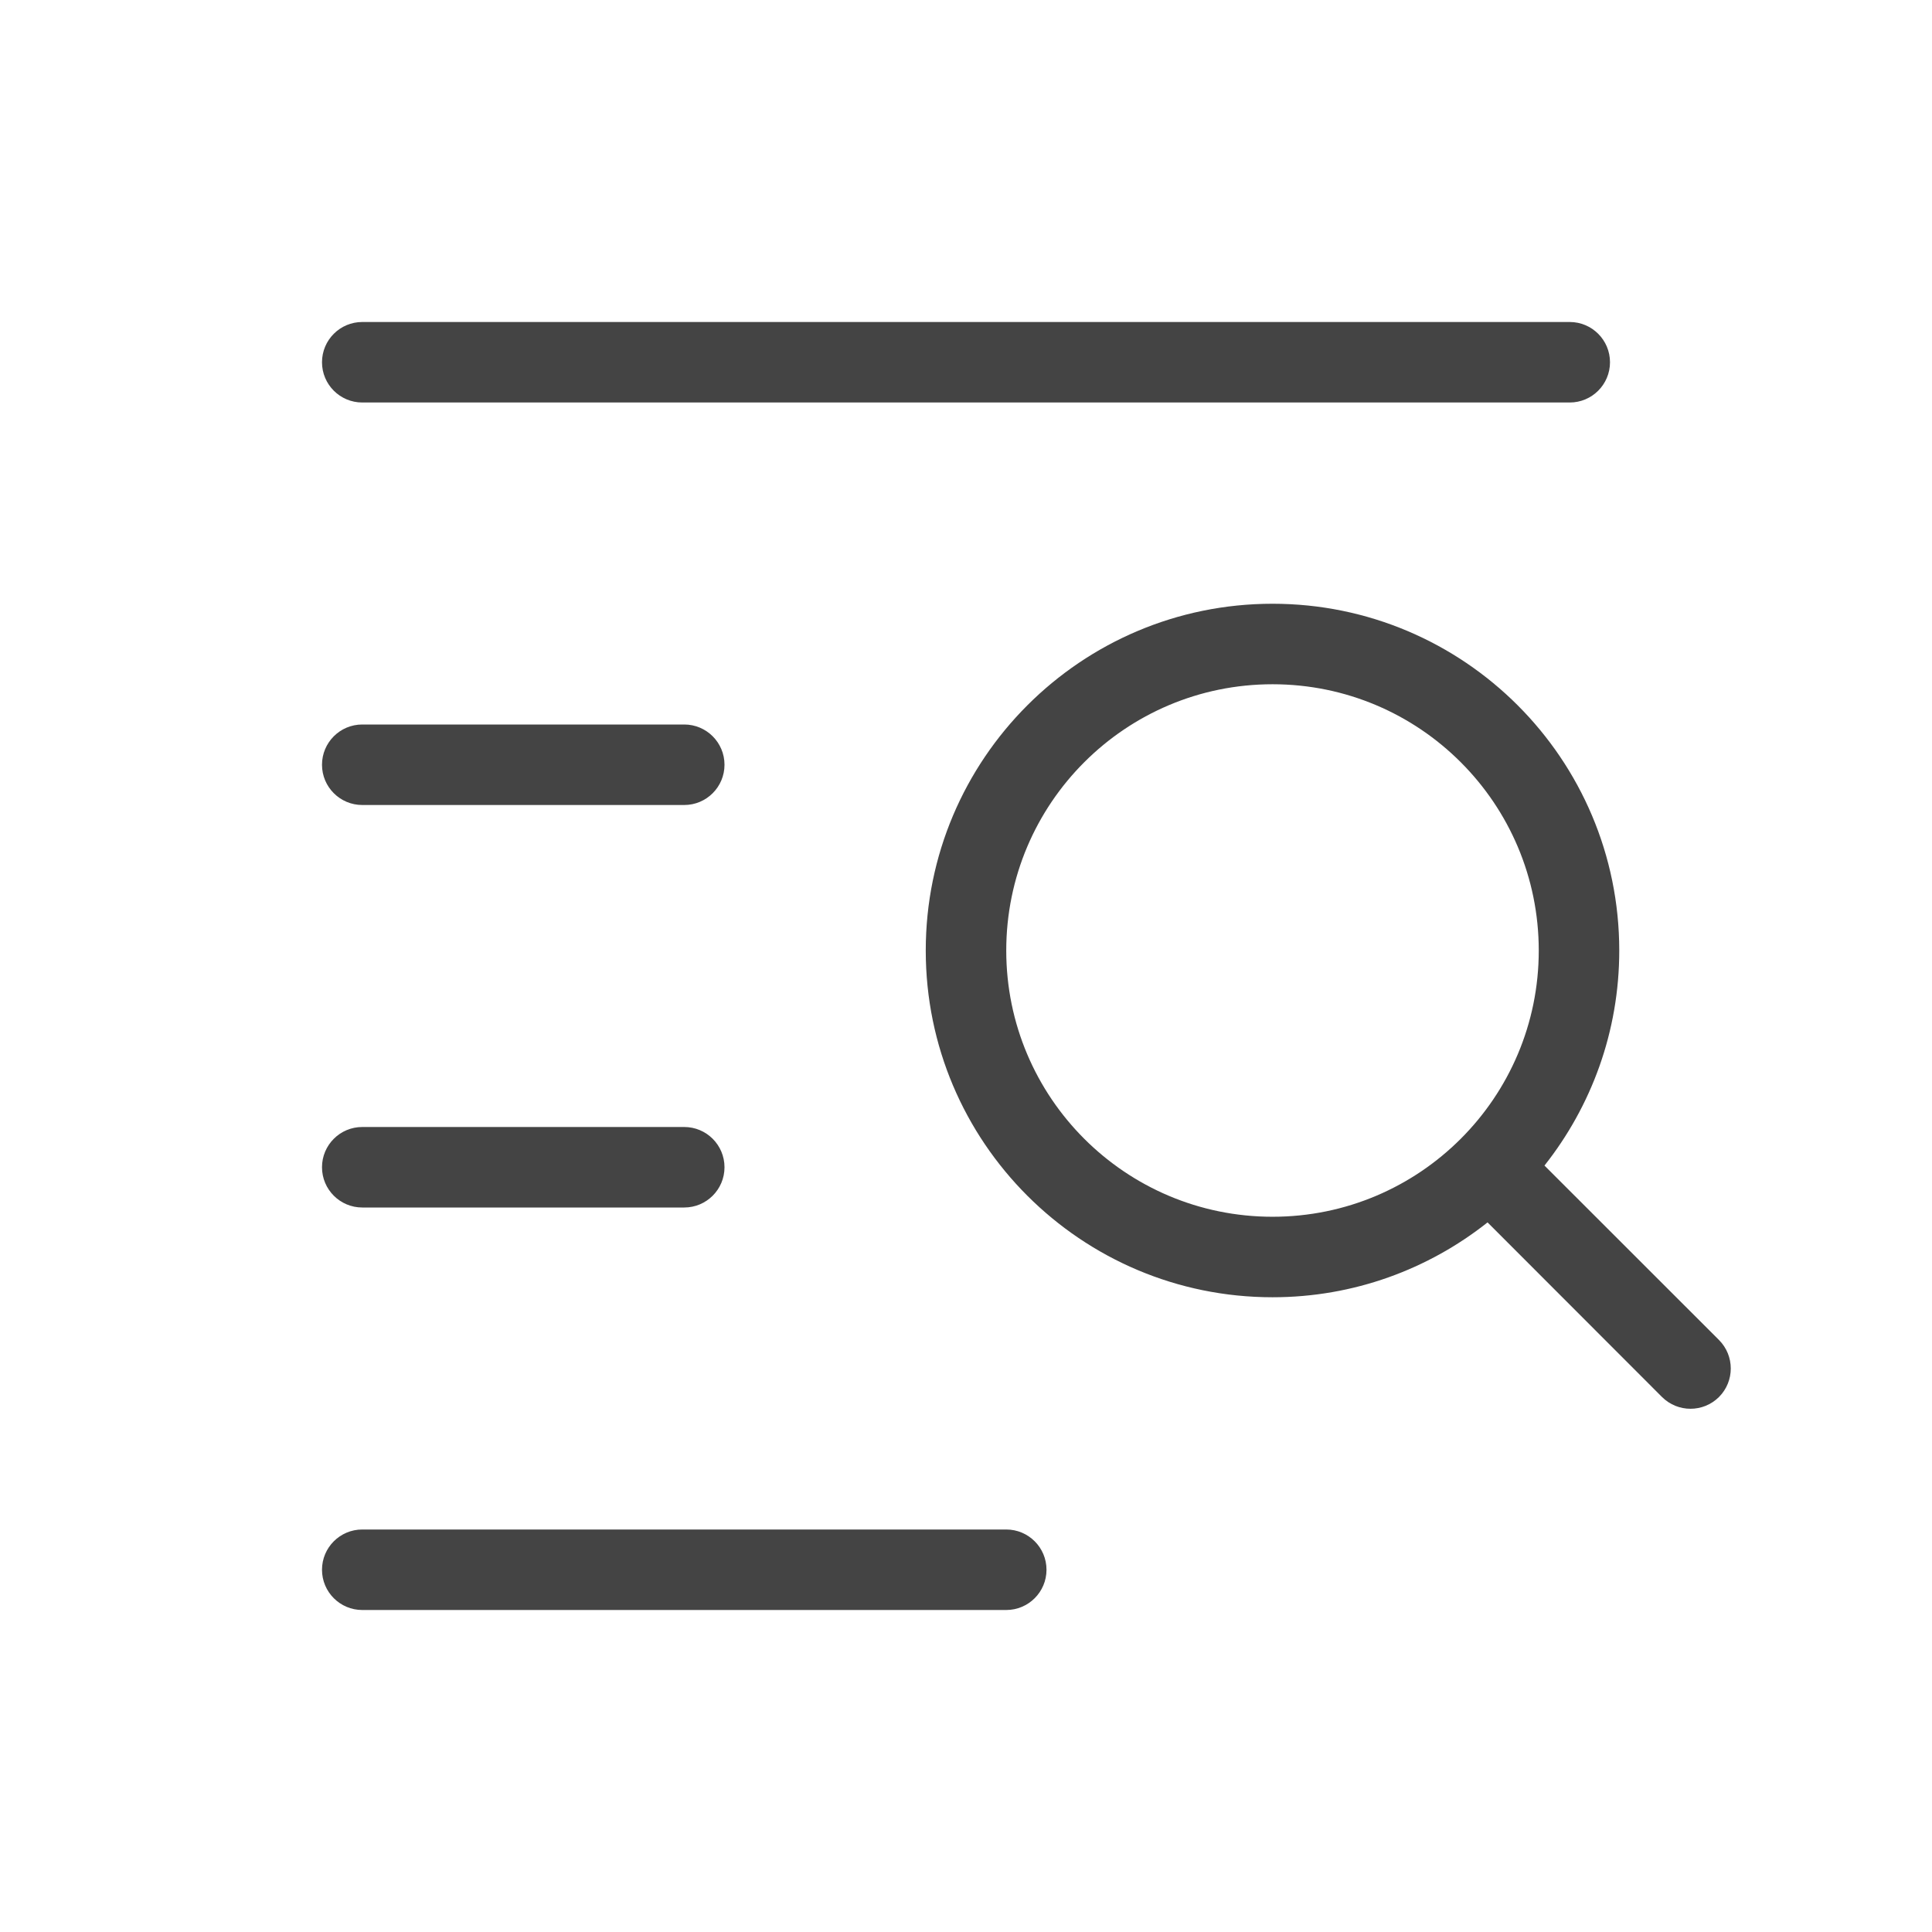
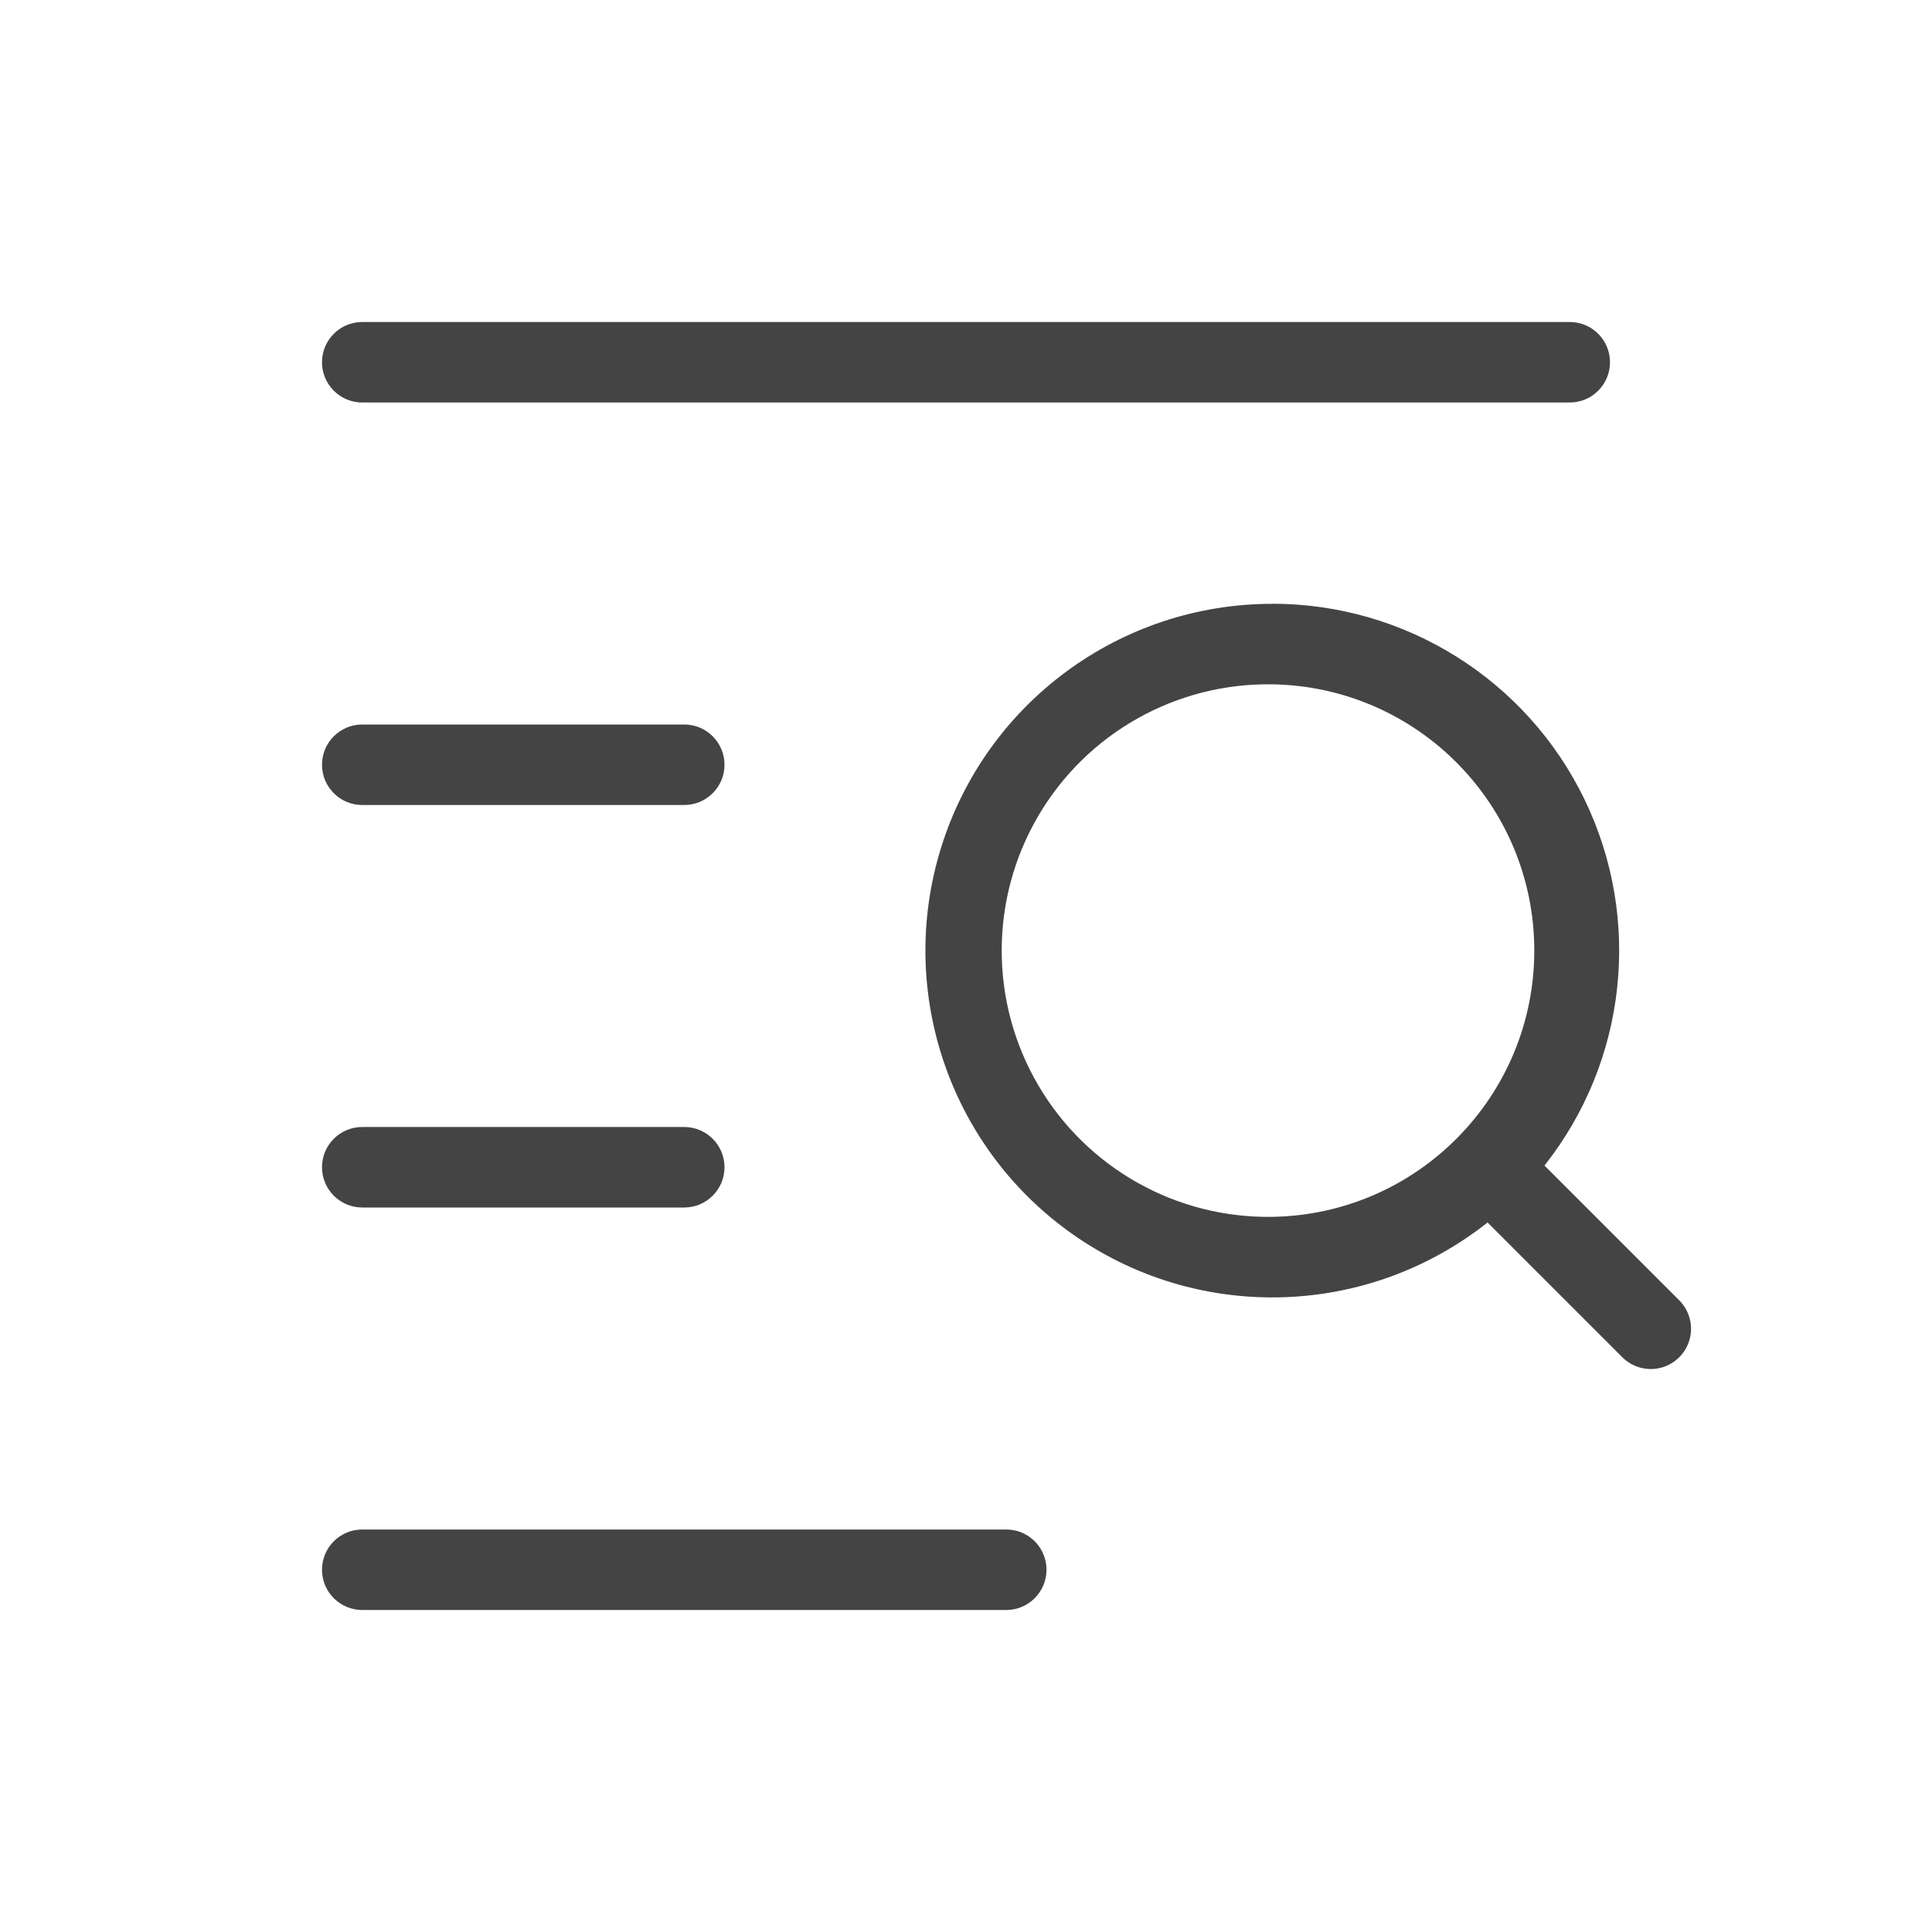
<svg xmlns="http://www.w3.org/2000/svg" width="24" height="24" viewBox="0 0 24 24" fill="none">
-   <path d="M12.5 19C12.776 19 13 19.224 13 19.5C13 19.776 12.776 20 12.5 20H4.5C4.224 20 4 19.776 4 19.5C4 19.224 4.224 19 4.5 19H12.5ZM15.808 7.5C18.187 7.5 20.115 9.429 20.115 11.808C20.115 12.817 19.767 13.744 19.186 14.479L21.354 16.646C21.549 16.842 21.549 17.158 21.354 17.354C21.158 17.549 20.842 17.549 20.646 17.354L18.479 15.185C17.744 15.767 16.817 16.115 15.808 16.115C13.429 16.115 11.5 14.187 11.5 11.808C11.5 9.429 13.429 7.5 15.808 7.5ZM15.808 8.5C13.981 8.5 12.5 9.981 12.5 11.808C12.5 13.634 13.981 15.115 15.808 15.115C17.634 15.115 19.115 13.634 19.115 11.808C19.115 9.981 17.634 8.5 15.808 8.5ZM8.5 14C8.776 14 9 14.224 9 14.5C9 14.776 8.776 15 8.5 15H4.5C4.224 15 4 14.776 4 14.5C4 14.224 4.224 14 4.5 14H8.5ZM8.5 9C8.776 9 9 9.224 9 9.5C9 9.776 8.776 10 8.5 10H4.5C4.224 10 4 9.776 4 9.5C4 9.224 4.224 9 4.5 9H8.5ZM19.5 4C19.776 4 20 4.224 20 4.5C20 4.776 19.776 5 19.5 5H4.5C4.224 5 4 4.776 4 4.5C4 4.224 4.224 4 4.5 4H19.5Z" fill="#444444" />
+   <path d="M12.5 19a.5.5 0 0 1 0 1h-8a.5.5 0 0 1 0-1zm3.308-11.5a4.308 4.308 0 0 1 3.378 6.979l1.668 1.668a.5.5 0 1 1-.707.707l-1.668-1.668a4.308 4.308 0 1 1-2.67-7.685m0 1a3.308 3.308 0 1 0 0 6.615 3.308 3.308 0 0 0 0-6.615M8.5 14a.5.5 0 0 1 0 1h-4a.5.5 0 0 1 0-1zm0-5a.5.5 0 0 1 0 1h-4a.5.5 0 0 1 0-1zm11-5a.5.5 0 0 1 0 1h-15a.5.5 0 0 1 0-1z" fill="#444" />
</svg>
